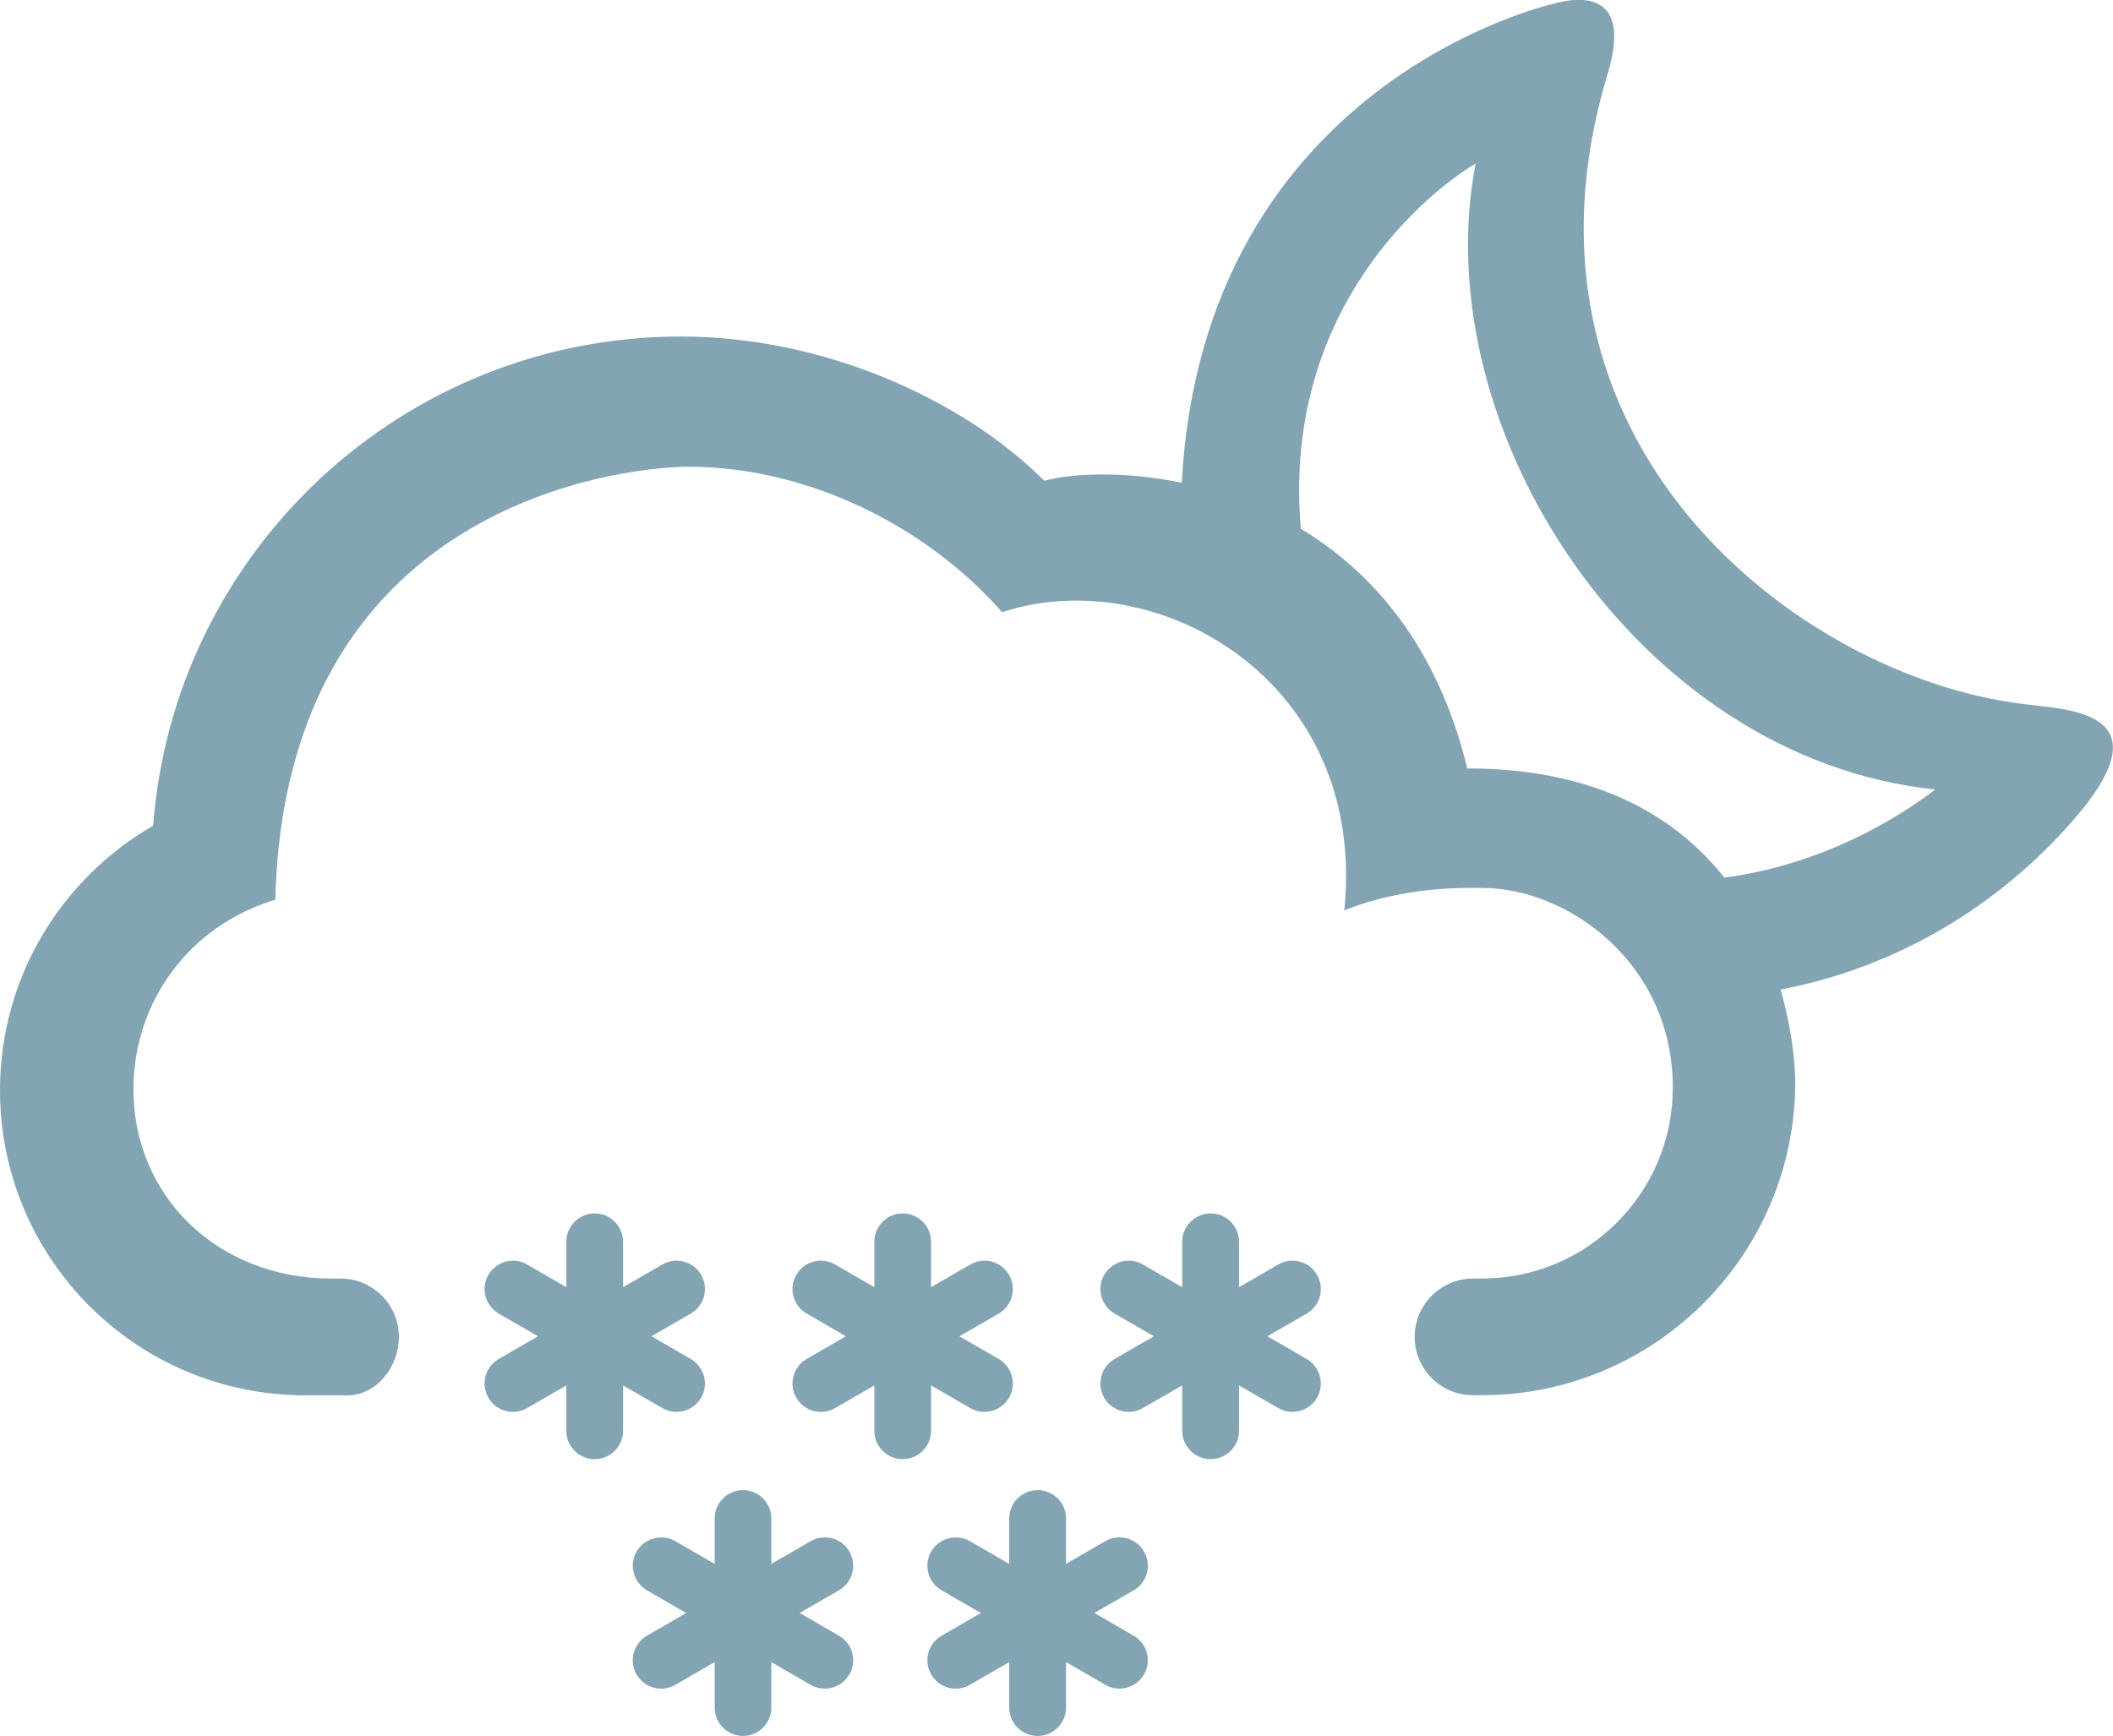
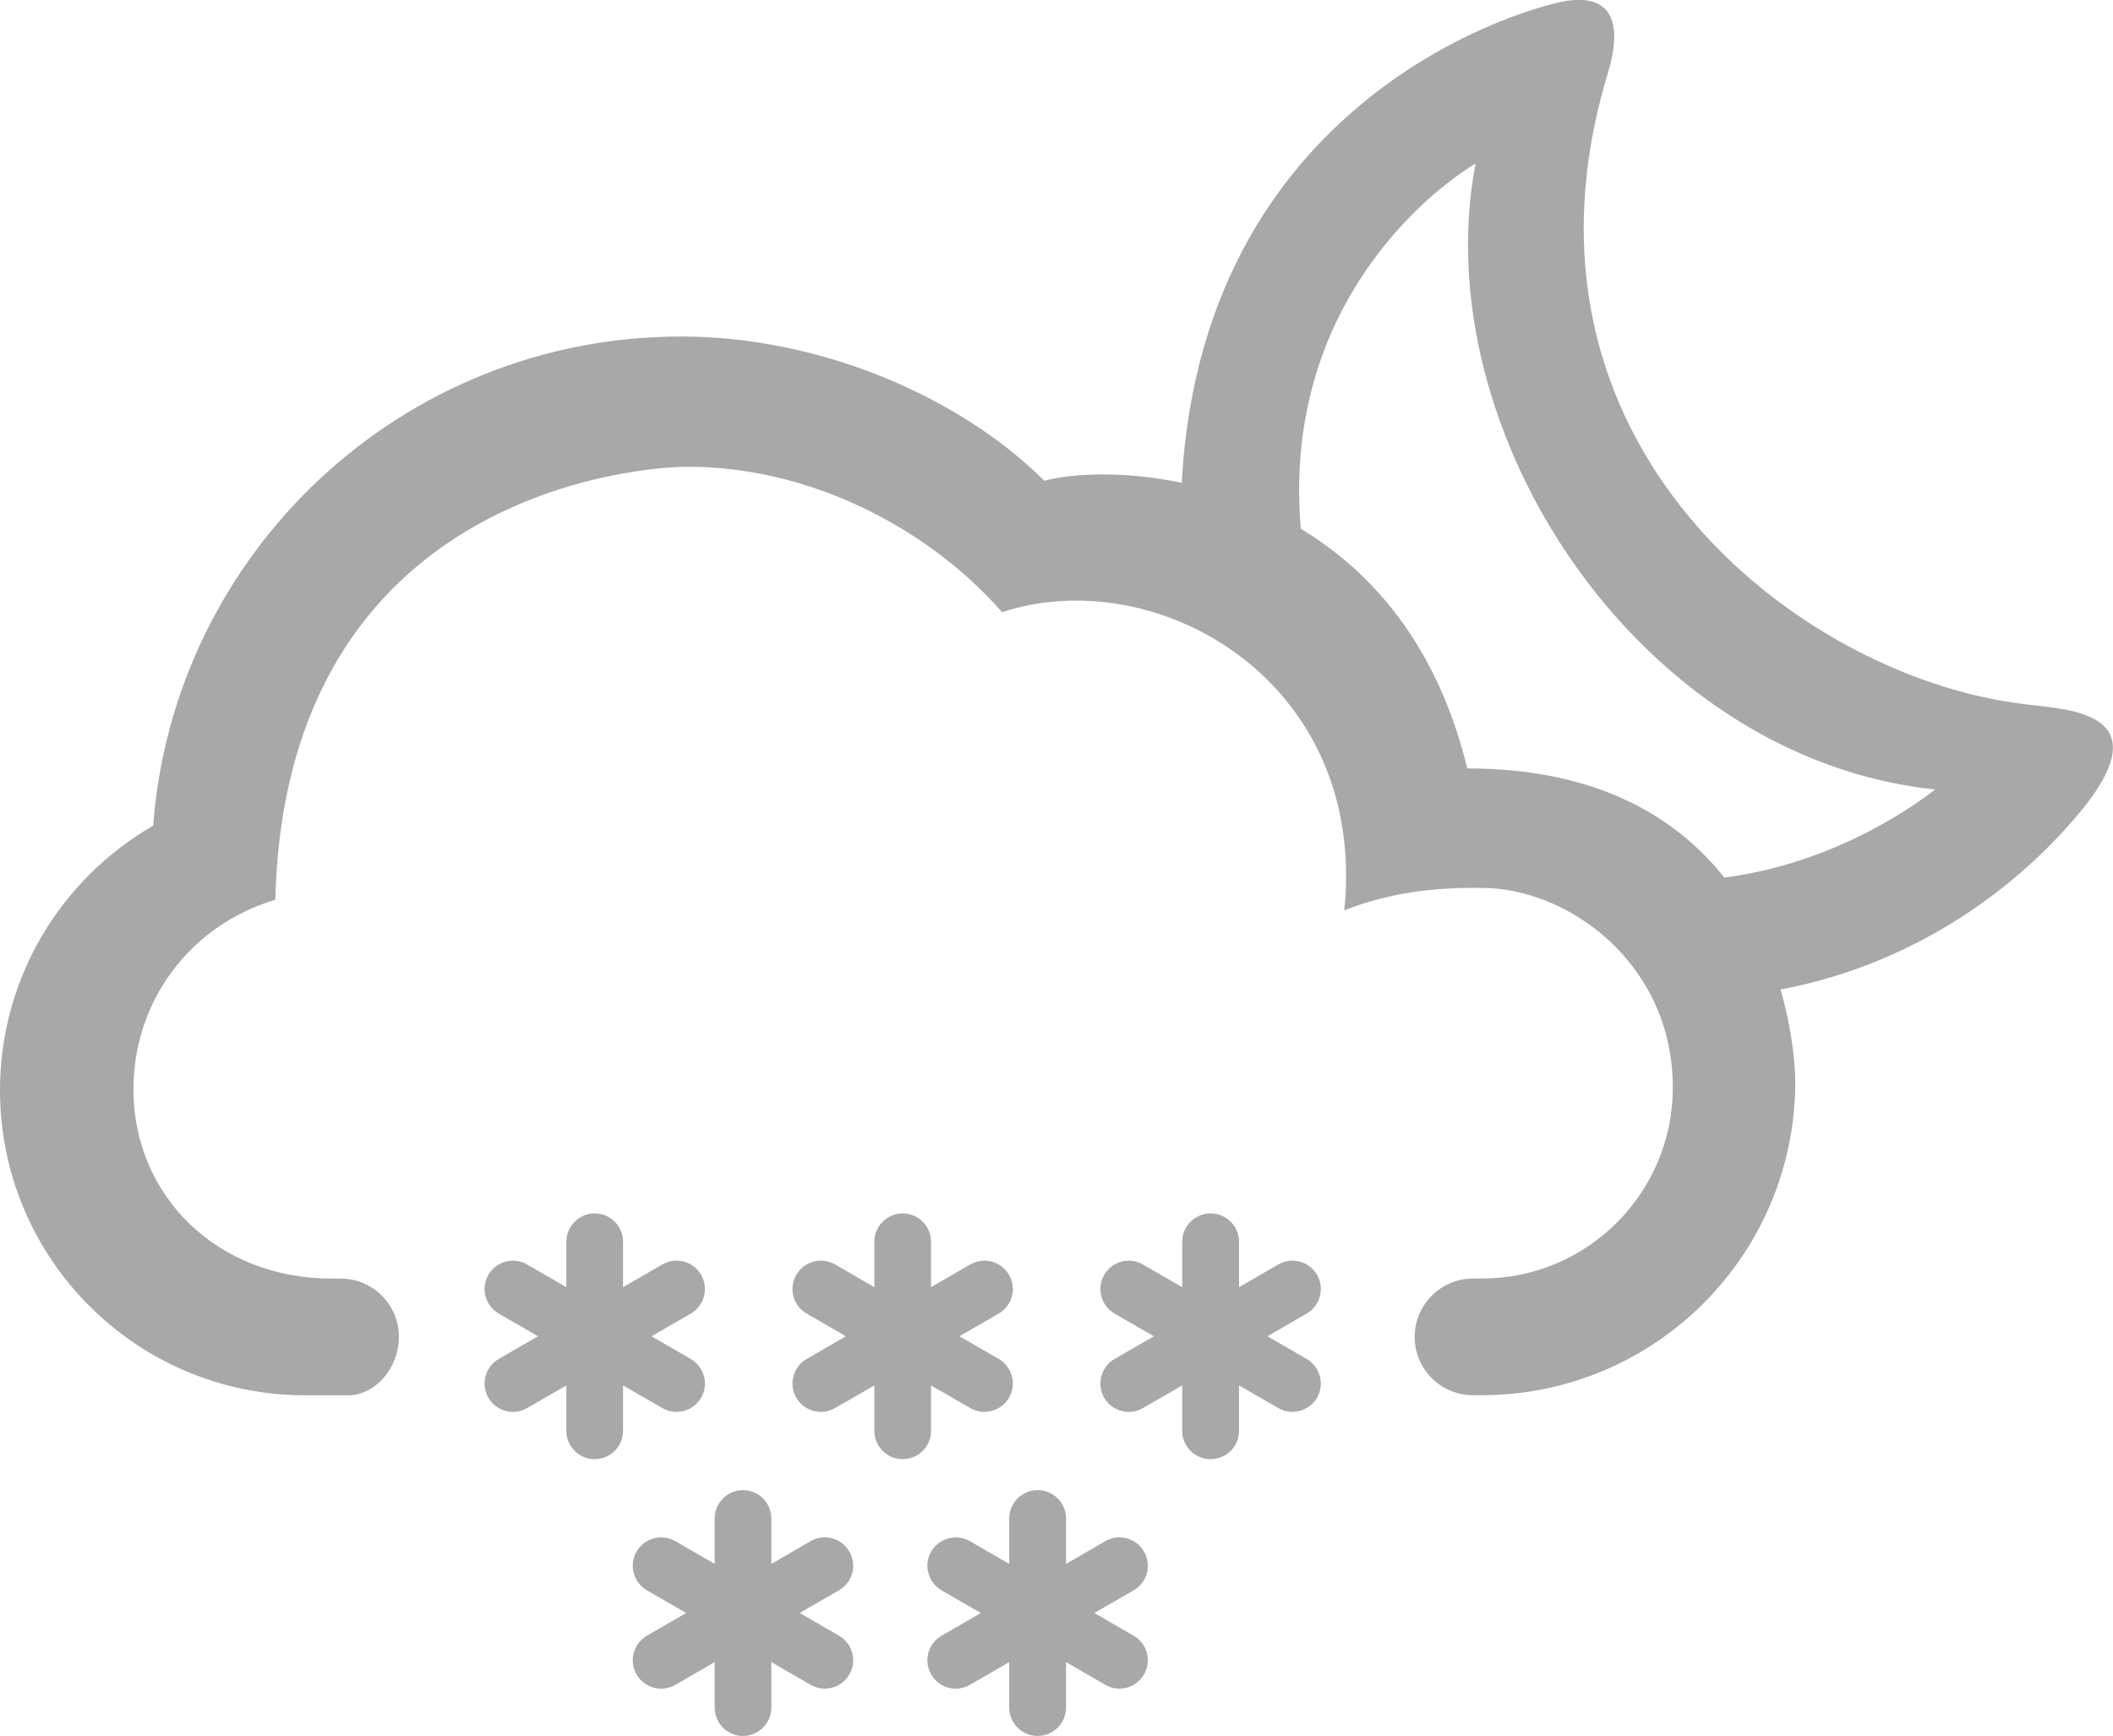
<svg xmlns="http://www.w3.org/2000/svg" version="1.1" id="Layer_1" x="0px" y="0px" width="50.936px" height="41.846px" viewBox="0 0 50.936 41.846" style="enable-background:new 0 0 50.936 41.846;" xml:space="preserve">
  <g id="_x33_5">
    <g>
-       <path style="fill:#83A5B3;" d="M24.075,32.76l-0.948-0.547l0.948-0.547c0.326-0.188,0.438-0.606,0.248-0.934    c-0.189-0.328-0.608-0.438-0.933-0.25l-0.946,0.547v-1.094c0-0.377-0.306-0.684-0.685-0.684c-0.377,0-0.682,0.307-0.682,0.684    v1.094l-0.947-0.547c-0.33-0.189-0.746-0.076-0.934,0.25c-0.189,0.326-0.078,0.744,0.25,0.934l0.944,0.547l-0.944,0.547    c-0.328,0.189-0.439,0.607-0.25,0.934c0.188,0.327,0.604,0.438,0.934,0.25l0.947-0.546v1.093c0,0.379,0.305,0.684,0.682,0.684    c0.379,0,0.685-0.305,0.685-0.684v-1.093l0.946,0.546c0.324,0.188,0.744,0.077,0.933-0.25    C24.512,33.368,24.401,32.95,24.075,32.76z" />
-       <path style="fill:#83A5B3;" d="M31.499,32.76l-0.947-0.547l0.947-0.547c0.326-0.188,0.438-0.606,0.25-0.934    c-0.189-0.328-0.609-0.438-0.934-0.25l-0.947,0.547v-1.094c0-0.377-0.307-0.684-0.682-0.684c-0.381,0-0.688,0.307-0.688,0.684    v1.094l-0.949-0.547c-0.322-0.189-0.738-0.076-0.932,0.25c-0.188,0.326-0.074,0.744,0.25,0.934l0.949,0.547l-0.949,0.547    c-0.324,0.189-0.438,0.607-0.25,0.934c0.189,0.327,0.607,0.438,0.932,0.25l0.949-0.546v1.093c0,0.379,0.307,0.684,0.688,0.684    c0.375,0,0.682-0.305,0.682-0.684v-1.093l0.947,0.546c0.322,0.188,0.742,0.077,0.934-0.25    C31.936,33.368,31.825,32.95,31.499,32.76z" />
-       <path style="fill:#83A5B3;" d="M16.652,32.76l-0.947-0.547l0.947-0.547c0.326-0.188,0.438-0.606,0.25-0.934    c-0.189-0.328-0.607-0.438-0.935-0.25l-0.948,0.547v-1.094c0-0.377-0.304-0.684-0.683-0.684s-0.684,0.307-0.684,0.684v1.094    l-0.947-0.547c-0.326-0.189-0.742-0.076-0.932,0.25s-0.076,0.744,0.25,0.934l0.946,0.547l-0.946,0.547    c-0.326,0.189-0.439,0.607-0.25,0.934c0.188,0.327,0.604,0.438,0.932,0.25l0.947-0.546v1.093c0,0.379,0.305,0.684,0.684,0.684    s0.683-0.305,0.683-0.684v-1.093l0.948,0.546c0.326,0.188,0.744,0.077,0.935-0.25C17.09,33.368,16.978,32.95,16.652,32.76z" />
-       <path style="fill:#83A5B3;" d="M20.225,39.432l-0.948-0.549l0.948-0.547c0.326-0.188,0.439-0.604,0.25-0.934    c-0.188-0.326-0.606-0.438-0.934-0.25L18.594,37.7v-1.094c0-0.377-0.307-0.684-0.684-0.684s-0.682,0.307-0.682,0.684V37.7    l-0.947-0.547c-0.328-0.188-0.746-0.076-0.937,0.25c-0.188,0.328-0.073,0.744,0.25,0.934l0.947,0.547l-0.947,0.548    c-0.323,0.188-0.438,0.604-0.25,0.933c0.189,0.328,0.607,0.44,0.937,0.25l0.947-0.547v1.096c0,0.377,0.305,0.684,0.682,0.684    s0.684-0.307,0.684-0.684v-1.096l0.947,0.547c0.326,0.19,0.744,0.077,0.934-0.25C20.665,40.038,20.551,39.62,20.225,39.432z" />
-       <path style="fill:#83A5B3;" d="M27.329,39.432l-0.949-0.549l0.949-0.547c0.326-0.188,0.439-0.604,0.248-0.934    c-0.188-0.326-0.605-0.438-0.932-0.25L25.698,37.7v-1.094c0-0.377-0.305-0.684-0.686-0.684c-0.377,0-0.684,0.307-0.684,0.684V37.7    l-0.945-0.547c-0.328-0.188-0.746-0.076-0.936,0.25c-0.189,0.328-0.076,0.744,0.25,0.934l0.947,0.547l-0.947,0.548    c-0.326,0.188-0.439,0.604-0.25,0.933c0.188,0.328,0.606,0.44,0.934,0.25l0.947-0.547v1.096c0,0.377,0.307,0.684,0.684,0.684    c0.381,0,0.686-0.307,0.686-0.684v-1.096l0.947,0.547c0.324,0.19,0.744,0.077,0.932-0.25    C27.768,40.036,27.655,39.62,27.329,39.432z" />
+       <path style="fill:rgba(82, 82, 82, 0.5);" d="M24.075,32.76l-0.948-0.547l0.948-0.547c0.326-0.188,0.438-0.606,0.248-0.934    c-0.189-0.328-0.608-0.438-0.933-0.25l-0.946,0.547v-1.094c0-0.377-0.306-0.684-0.685-0.684c-0.377,0-0.682,0.307-0.682,0.684    v1.094l-0.947-0.547c-0.33-0.189-0.746-0.076-0.934,0.25c-0.189,0.326-0.078,0.744,0.25,0.934l0.944,0.547l-0.944,0.547    c-0.328,0.189-0.439,0.607-0.25,0.934c0.188,0.327,0.604,0.438,0.934,0.25l0.947-0.546v1.093c0,0.379,0.305,0.684,0.682,0.684    c0.379,0,0.685-0.305,0.685-0.684v-1.093l0.946,0.546c0.324,0.188,0.744,0.077,0.933-0.25    C24.512,33.368,24.401,32.95,24.075,32.76z" />
+       <path style="fill:rgba(82, 82, 82, 0.5);" d="M31.499,32.76l-0.947-0.547l0.947-0.547c0.326-0.188,0.438-0.606,0.25-0.934    c-0.189-0.328-0.609-0.438-0.934-0.25l-0.947,0.547v-1.094c0-0.377-0.307-0.684-0.682-0.684c-0.381,0-0.688,0.307-0.688,0.684    v1.094l-0.949-0.547c-0.322-0.189-0.738-0.076-0.932,0.25c-0.188,0.326-0.074,0.744,0.25,0.934l0.949,0.547l-0.949,0.547    c-0.324,0.189-0.438,0.607-0.25,0.934c0.189,0.327,0.607,0.438,0.932,0.25l0.949-0.546v1.093c0,0.379,0.307,0.684,0.688,0.684    c0.375,0,0.682-0.305,0.682-0.684v-1.093l0.947,0.546c0.322,0.188,0.742,0.077,0.934-0.25    C31.936,33.368,31.825,32.95,31.499,32.76z" />
+       <path style="fill:rgba(82, 82, 82, 0.5);" d="M16.652,32.76l-0.947-0.547l0.947-0.547c0.326-0.188,0.438-0.606,0.25-0.934    c-0.189-0.328-0.607-0.438-0.935-0.25l-0.948,0.547v-1.094c0-0.377-0.304-0.684-0.683-0.684s-0.684,0.307-0.684,0.684v1.094    l-0.947-0.547c-0.326-0.189-0.742-0.076-0.932,0.25s-0.076,0.744,0.25,0.934l0.946,0.547l-0.946,0.547    c-0.326,0.189-0.439,0.607-0.25,0.934c0.188,0.327,0.604,0.438,0.932,0.25l0.947-0.546v1.093c0,0.379,0.305,0.684,0.684,0.684    s0.683-0.305,0.683-0.684v-1.093l0.948,0.546c0.326,0.188,0.744,0.077,0.935-0.25C17.09,33.368,16.978,32.95,16.652,32.76z" />
+       <path style="fill:rgba(82, 82, 82, 0.5);" d="M20.225,39.432l-0.948-0.549l0.948-0.547c0.326-0.188,0.439-0.604,0.25-0.934    c-0.188-0.326-0.606-0.438-0.934-0.25L18.594,37.7v-1.094c0-0.377-0.307-0.684-0.684-0.684s-0.682,0.307-0.682,0.684V37.7    l-0.947-0.547c-0.328-0.188-0.746-0.076-0.937,0.25c-0.188,0.328-0.073,0.744,0.25,0.934l0.947,0.547l-0.947,0.548    c-0.323,0.188-0.438,0.604-0.25,0.933c0.189,0.328,0.607,0.44,0.937,0.25l0.947-0.547v1.096c0,0.377,0.305,0.684,0.682,0.684    s0.684-0.307,0.684-0.684v-1.096l0.947,0.547c0.326,0.19,0.744,0.077,0.934-0.25C20.665,40.038,20.551,39.62,20.225,39.432z" />
+       <path style="fill:rgba(82, 82, 82, 0.5);" d="M27.329,39.432l-0.949-0.549l0.949-0.547c0.326-0.188,0.439-0.604,0.248-0.934    c-0.188-0.326-0.605-0.438-0.932-0.25L25.698,37.7v-1.094c0-0.377-0.305-0.684-0.686-0.684c-0.377,0-0.684,0.307-0.684,0.684V37.7    l-0.945-0.547c-0.328-0.188-0.746-0.076-0.936,0.25c-0.189,0.328-0.076,0.744,0.25,0.934l0.947,0.547l-0.947,0.548    c-0.326,0.188-0.439,0.604-0.25,0.933c0.188,0.328,0.606,0.44,0.934,0.25l0.947-0.547v1.096c0,0.377,0.307,0.684,0.684,0.684    c0.381,0,0.686-0.307,0.686-0.684v-1.096l0.947,0.547c0.324,0.19,0.744,0.077,0.932-0.25    C27.768,40.036,27.655,39.62,27.329,39.432z" />
    </g>
-     <path style="fill:#83A5B3;" d="M28.487,11.638c-1.414-0.294-2.658-0.225-3.312-0.049c-2.016-2.004-5.368-3.477-8.756-3.477   c-6.723,0-12.229,5.197-12.727,11.793C1.487,21.176,0,23.553,0,26.282c0,4.062,3.293,7.354,7.354,7.354h1.028   c0.693,0,1.234-0.688,1.234-1.407c0-0.778-0.629-1.407-1.406-1.407H7.992c-2.748,0-4.775-1.988-4.775-4.561   c0-2.102,1.336-3.945,3.42-4.572c0.248-9.93,8.972-10.438,9.941-10.438c2.881,0,5.738,1.414,7.579,3.506   c3.719-1.222,8.816,1.646,8.248,7.191c1.451-0.589,2.902-0.543,3.318-0.543c2.082,0,4.602,1.822,4.602,4.813   c0,2.541-2.062,4.603-4.602,4.603h-0.215c-0.775,0-1.406,0.632-1.406,1.408s0.631,1.405,1.406,1.405h0.207   c4.178,0,7.562-3.383,7.562-7.561c0,0,0.006-0.973-0.355-2.219c2.779-0.525,5.258-2.008,7.07-4.1   c2.352-2.701-0.332-2.645-1.244-2.787c-5.391-0.664-12.676-6.281-9.998-15.172c0.582-1.908-0.521-1.929-1.33-1.697   C37.423,0.101,29.012,1.966,28.487,11.638z M35.571,3.94c-1.234,6.408,3.898,14.338,11.08,15.093   c-1.379,1.052-3.209,1.885-5.084,2.122c-1.143-1.438-3.039-2.631-6.197-2.631c-0.717-2.955-2.289-4.738-4.012-5.777   C30.925,7.761,34.03,4.886,35.571,3.94z" />
+     <path style="fill:rgba(82, 82, 82, 0.5);" d="M28.487,11.638c-1.414-0.294-2.658-0.225-3.312-0.049c-2.016-2.004-5.368-3.477-8.756-3.477   c-6.723,0-12.229,5.197-12.727,11.793C1.487,21.176,0,23.553,0,26.282c0,4.062,3.293,7.354,7.354,7.354h1.028   c0.693,0,1.234-0.688,1.234-1.407c0-0.778-0.629-1.407-1.406-1.407H7.992c-2.748,0-4.775-1.988-4.775-4.561   c0-2.102,1.336-3.945,3.42-4.572c0.248-9.93,8.972-10.438,9.941-10.438c2.881,0,5.738,1.414,7.579,3.506   c3.719-1.222,8.816,1.646,8.248,7.191c1.451-0.589,2.902-0.543,3.318-0.543c2.082,0,4.602,1.822,4.602,4.813   c0,2.541-2.062,4.603-4.602,4.603h-0.215c-0.775,0-1.406,0.632-1.406,1.408s0.631,1.405,1.406,1.405h0.207   c4.178,0,7.562-3.383,7.562-7.561c0,0,0.006-0.973-0.355-2.219c2.779-0.525,5.258-2.008,7.07-4.1   c2.352-2.701-0.332-2.645-1.244-2.787c-5.391-0.664-12.676-6.281-9.998-15.172c0.582-1.908-0.521-1.929-1.33-1.697   C37.423,0.101,29.012,1.966,28.487,11.638z M35.571,3.94c-1.234,6.408,3.898,14.338,11.08,15.093   c-1.379,1.052-3.209,1.885-5.084,2.122c-1.143-1.438-3.039-2.631-6.197-2.631c-0.717-2.955-2.289-4.738-4.012-5.777   C30.925,7.761,34.03,4.886,35.571,3.94z" />
  </g>
</svg>
